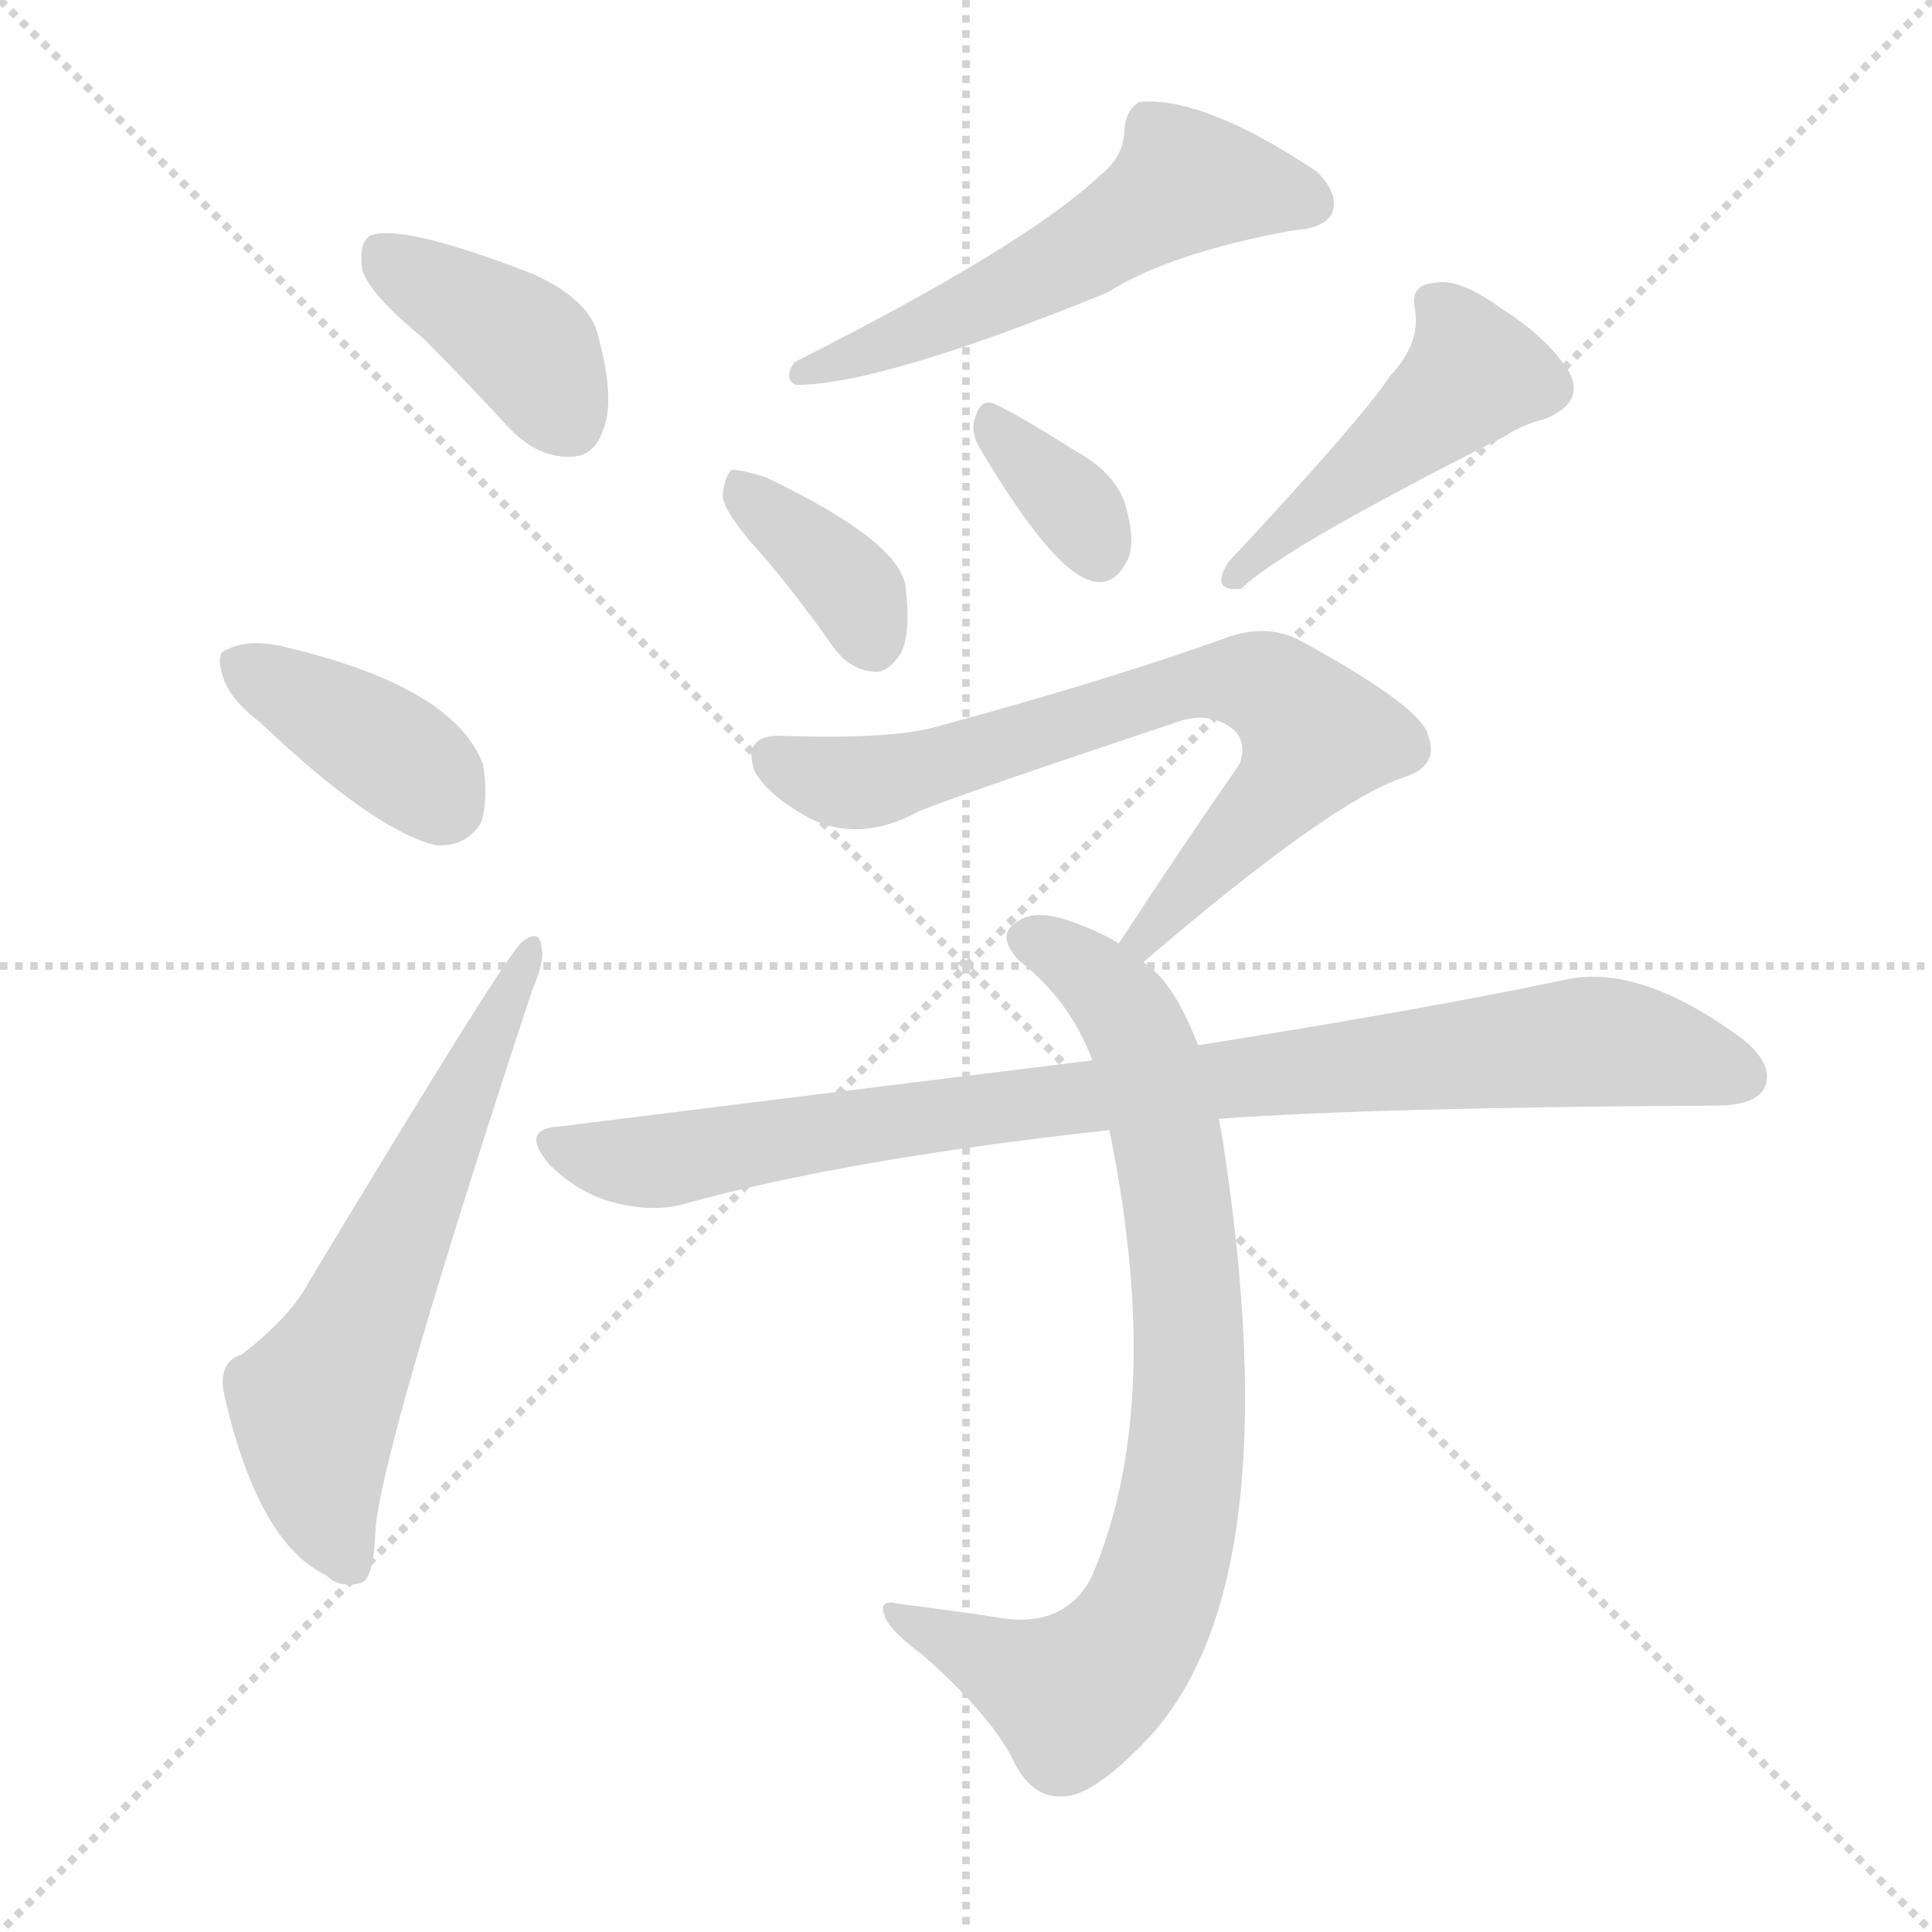
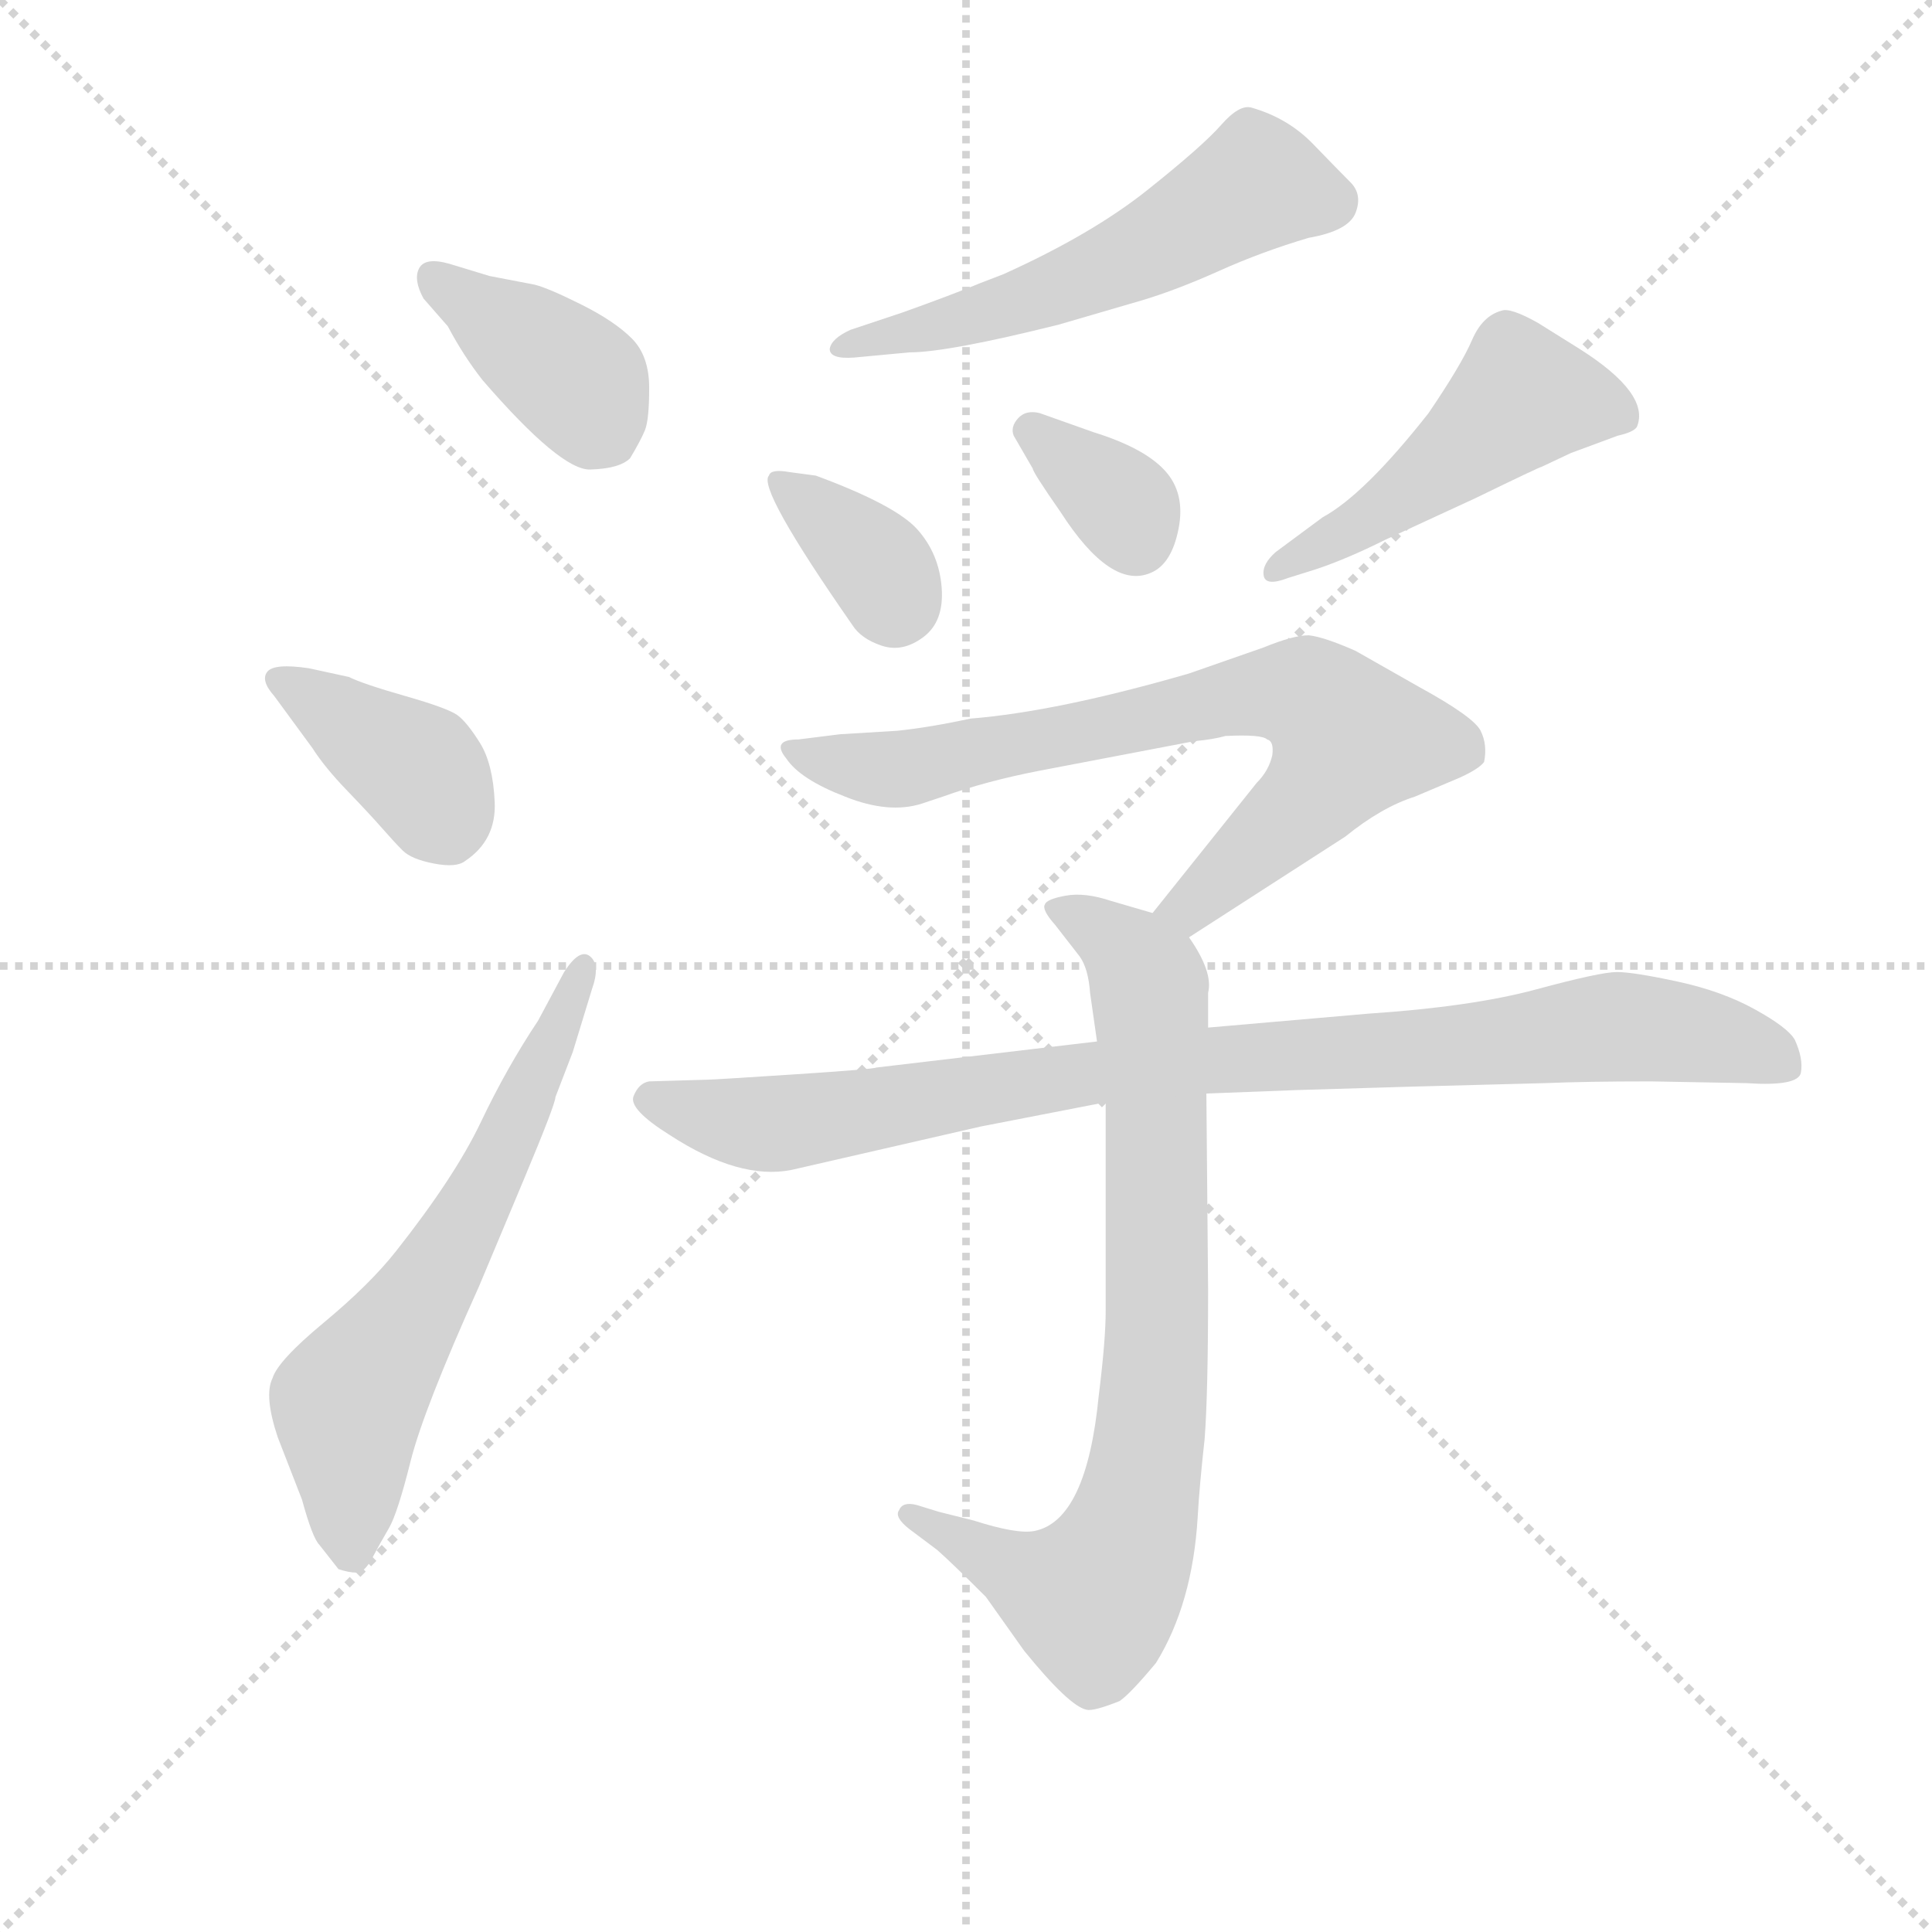
<svg xmlns="http://www.w3.org/2000/svg" version="1.1" viewBox="0 0 1024 1024">
  <g stroke="lightgray" stroke-dasharray="1,1" stroke-width="1" transform="scale(4, 4)">
    <line x1="0" y1="0" x2="256" y2="256" />
    <line x1="256" y1="0" x2="0" y2="256" />
    <line x1="128" y1="0" x2="128" y2="256" />
    <line x1="0" y1="128" x2="256" y2="128" />
  </g>
-   <g transform="scale(1, -1) translate(0, -900)">
+   <g transform="scale(0.92, -0.92) translate(60, -830)">
    <style type="text/css">
      
        @keyframes keyframes0 {
          from {
            stroke: blue;
            stroke-dashoffset: 395;
            stroke-width: 128;
          }
          56% {
            animation-timing-function: step-end;
            stroke: blue;
            stroke-dashoffset: 0;
            stroke-width: 128;
          }
          to {
            stroke: black;
            stroke-width: 1024;
          }
        }
        #make-me-a-hanzi-animation-0 {
          animation: keyframes0 0.571s both;
          animation-delay: 0s;
          animation-timing-function: linear;
        }
      
        @keyframes keyframes1 {
          from {
            stroke: blue;
-             stroke-dashoffset: 386;
+             stroke-dashoffset: 387;
            stroke-width: 128;
          }
          56% {
            animation-timing-function: step-end;
            stroke: blue;
            stroke-dashoffset: 0;
            stroke-width: 128;
          }
          to {
            stroke: black;
            stroke-width: 1024;
          }
        }
        #make-me-a-hanzi-animation-1 {
-           animation: keyframes1 0.564s both;
+           animation: keyframes1 0.565s both;
          animation-delay: 0.571s;
          animation-timing-function: linear;
        }
      
        @keyframes keyframes2 {
          from {
            stroke: blue;
-             stroke-dashoffset: 609;
-             stroke-width: 128;
-           }
-           66% {
+             stroke-dashoffset: 628;
+             stroke-width: 128;
+           }
+           67% {
            animation-timing-function: step-end;
            stroke: blue;
            stroke-dashoffset: 0;
            stroke-width: 128;
          }
          to {
            stroke: black;
            stroke-width: 1024;
          }
        }
        #make-me-a-hanzi-animation-2 {
-           animation: keyframes2 0.746s both;
+           animation: keyframes2 0.761s both;
          animation-delay: 1.136s;
          animation-timing-function: linear;
        }
      
        @keyframes keyframes3 {
          from {
            stroke: blue;
-             stroke-dashoffset: 551;
+             stroke-dashoffset: 558;
            stroke-width: 128;
          }
          64% {
            animation-timing-function: step-end;
            stroke: blue;
            stroke-dashoffset: 0;
            stroke-width: 128;
          }
          to {
            stroke: black;
            stroke-width: 1024;
          }
        }
        #make-me-a-hanzi-animation-3 {
-           animation: keyframes3 0.698s both;
-           animation-delay: 1.881s;
+           animation: keyframes3 0.704s both;
+           animation-delay: 1.897s;
          animation-timing-function: linear;
        }
      
        @keyframes keyframes4 {
          from {
            stroke: blue;
-             stroke-dashoffset: 368;
-             stroke-width: 128;
-           }
-           55% {
+             stroke-dashoffset: 354;
+             stroke-width: 128;
+           }
+           54% {
            animation-timing-function: step-end;
            stroke: blue;
            stroke-dashoffset: 0;
            stroke-width: 128;
          }
          to {
            stroke: black;
            stroke-width: 1024;
          }
        }
        #make-me-a-hanzi-animation-4 {
-           animation: keyframes4 0.549s both;
-           animation-delay: 2.58s;
+           animation: keyframes4 0.538s both;
+           animation-delay: 2.602s;
          animation-timing-function: linear;
        }
      
        @keyframes keyframes5 {
          from {
            stroke: blue;
            stroke-dashoffset: 344;
            stroke-width: 128;
          }
          53% {
            animation-timing-function: step-end;
            stroke: blue;
            stroke-dashoffset: 0;
            stroke-width: 128;
          }
          to {
            stroke: black;
            stroke-width: 1024;
          }
        }
        #make-me-a-hanzi-animation-5 {
          animation: keyframes5 0.53s both;
-           animation-delay: 3.129s;
+           animation-delay: 3.14s;
          animation-timing-function: linear;
        }
      
        @keyframes keyframes6 {
          from {
            stroke: blue;
-             stroke-dashoffset: 467;
-             stroke-width: 128;
-           }
-           60% {
+             stroke-dashoffset: 486;
+             stroke-width: 128;
+           }
+           61% {
            animation-timing-function: step-end;
            stroke: blue;
            stroke-dashoffset: 0;
            stroke-width: 128;
          }
          to {
            stroke: black;
            stroke-width: 1024;
          }
        }
        #make-me-a-hanzi-animation-6 {
-           animation: keyframes6 0.63s both;
-           animation-delay: 3.659s;
+           animation: keyframes6 0.646s both;
+           animation-delay: 3.67s;
          animation-timing-function: linear;
        }
      
        @keyframes keyframes7 {
          from {
            stroke: blue;
-             stroke-dashoffset: 713;
+             stroke-dashoffset: 734;
            stroke-width: 128;
          }
          70% {
            animation-timing-function: step-end;
            stroke: blue;
            stroke-dashoffset: 0;
            stroke-width: 128;
          }
          to {
            stroke: black;
            stroke-width: 1024;
          }
        }
        #make-me-a-hanzi-animation-7 {
-           animation: keyframes7 0.83s both;
-           animation-delay: 4.289s;
+           animation: keyframes7 0.847s both;
+           animation-delay: 4.315s;
          animation-timing-function: linear;
        }
      
        @keyframes keyframes8 {
          from {
            stroke: blue;
-             stroke-dashoffset: 804;
+             stroke-dashoffset: 802;
            stroke-width: 128;
          }
          72% {
            animation-timing-function: step-end;
            stroke: blue;
            stroke-dashoffset: 0;
            stroke-width: 128;
          }
          to {
            stroke: black;
            stroke-width: 1024;
          }
        }
        #make-me-a-hanzi-animation-8 {
-           animation: keyframes8 0.904s both;
-           animation-delay: 5.119s;
+           animation: keyframes8 0.903s both;
+           animation-delay: 5.162s;
          animation-timing-function: linear;
        }
      
        @keyframes keyframes9 {
          from {
            stroke: blue;
-             stroke-dashoffset: 892;
-             stroke-width: 128;
-           }
-           74% {
+             stroke-dashoffset: 919;
+             stroke-width: 128;
+           }
+           75% {
            animation-timing-function: step-end;
            stroke: blue;
            stroke-dashoffset: 0;
            stroke-width: 128;
          }
          to {
            stroke: black;
            stroke-width: 1024;
          }
        }
        #make-me-a-hanzi-animation-9 {
-           animation: keyframes9 0.976s both;
-           animation-delay: 6.024s;
+           animation: keyframes9 0.998s both;
+           animation-delay: 6.065s;
          animation-timing-function: linear;
        }
      
    </style>
-     <path d="M 224 721 Q 246 699 271 672 Q 286 657 303 658 Q 315 658 320 673 Q 326 689 317 722 Q 313 741 282 755 Q 212 782 196 775 Q 190 771 192 757 Q 196 744 224 721 Z" fill="lightgray" />
-     <path d="M 138 517 Q 198 460 231 452 Q 247 451 255 464 Q 259 477 256 495 Q 240 537 147 558 Q 131 561 121 556 Q 114 555 118 542 Q 121 530 138 517 Z" fill="lightgray" />
-     <path d="M 128 182 Q 115 178 119 160 Q 137 82 173 65 Q 180 58 191 61 Q 198 62 199 89 Q 202 132 282 375 Q 289 391 287 398 Q 286 408 277 401 Q 270 397 164 221 Q 154 202 128 182 Z" fill="lightgray" />
-     <path d="M 583 807 Q 544 770 421 708 Q 415 699 422 696 Q 467 696 587 745 Q 620 766 686 778 Q 702 779 706 787 Q 710 797 698 809 Q 638 849 604 846 Q 597 842 596 832 Q 596 817 583 807 Z" fill="lightgray" />
-     <path d="M 403 607 Q 422 585 441 558 Q 450 545 463 544 Q 470 543 477 553 Q 483 563 480 589 Q 477 613 406 647 Q 393 651 388 651 Q 384 648 383 637 Q 384 628 403 607 Z" fill="lightgray" />
-     <path d="M 519 663 Q 558 597 579 592 Q 591 589 598 604 Q 602 614 596 634 Q 590 650 570 661 Q 540 680 527 686 Q 520 689 517 679 Q 514 672 519 663 Z" fill="lightgray" />
-     <path d="M 737 701 Q 721 677 651 602 Q 641 586 658 588 Q 679 609 798 669 Q 807 675 819 678 Q 841 687 831 704 Q 819 722 795 737 Q 773 753 760 750 Q 747 749 750 736 Q 753 718 737 701 Z" fill="lightgray" />
-     <path d="M 606 390 Q 705 475 744 488 Q 763 494 757 510 Q 754 525 690 560 Q 672 570 650 562 Q 589 540 497 515 Q 473 508 415 510 Q 393 511 400 491 Q 407 479 426 468 Q 454 452 487 470 Q 509 479 626 518 Q 639 522 650 516 Q 662 509 657 495 Q 627 452 593 400 C 577 375 583 371 606 390 Z" fill="lightgray" />
-     <path d="M 635 346 Q 622 380 606 390 L 593 400 Q 583 406 572 410 Q 550 419 540 412 Q 527 405 540 391 Q 567 370 579 338 L 588 301 Q 618 154 578 63 Q 563 36 527 43 Q 500 47 476 50 Q 464 53 470 41 Q 474 34 490 22 Q 527 -11 538 -35 Q 548 -54 565 -52 Q 580 -51 607 -23 Q 685 58 648 296 Q 647 302 646 307 L 635 346 Z" fill="lightgray" />
-     <path d="M 646 307 Q 727 313 909 314 Q 930 314 935 323 Q 941 335 924 349 Q 870 389 831 381 Q 755 365 635 346 L 579 338 Q 449 322 297 303 Q 275 302 291 283 Q 306 268 324 263 Q 346 257 363 262 Q 450 286 588 301 L 646 307 Z" fill="lightgray" />
+     <path d="M 198 642 Q 207 625 218 611 Q 263 559 280 559.5 Q 297 560 303 566 Q 309 576 311.5 582 Q 314 588 314 606.5 Q 314 625 304 635 Q 294 645 275 654.5 Q 256 664 248 666 L 222 671 L 199 678 Q 185 682 181.5 675.5 Q 178 669 184 658 L 198 642 Z" fill="lightgray" />
+     <path d="M 120 399 Q 127 388 140 374.5 Q 153 361 160 353 Q 167 345 172 340 Q 177 335 190 332.5 Q 203 330 208 334 Q 226 346 225 368 Q 224 390 216.5 402 Q 209 414 203.5 418 Q 198 422 173.5 429 Q 149 436 141 440 L 118 445 Q 98 448 94 443 Q 90 438 98 429 L 120 399 Z" fill="lightgray" />
+     <path d="M 114 -34 Q 120 -56 124 -60 L 135 -74 Q 141 -76 145.5 -76 Q 150 -76 154.5 -67.5 Q 159 -59 164 -50.5 Q 169 -42 176.5 -12 Q 184 18 216 89 L 242 151 Q 260 194 260 198 L 270 224 L 281 260 Q 286 274 280 279 Q 274 284 265 270 L 250 242 Q 232 215 217 183.5 Q 202 152 168 109 Q 153 90 126.5 68 Q 100 46 97 36 Q 92 26 100 2 L 114 -34 Z" fill="lightgray" />
+     <path d="M 464 627 Q 486 627 550 643 L 598 657 Q 618 663 642.5 674 Q 667 685 694 693 Q 717 697 721 707.5 Q 725 718 718 725 Q 711 732 696.5 747 Q 682 762 661 768 Q 654 770 643.5 758 Q 633 746 601 720.5 Q 569 695 518 672 L 505 667 Q 488 660 460 650 L 430 640 Q 419 635 418 629 Q 418 623 432 624 L 464 627 Z" fill="lightgray" />
+     <path d="M 395 558 Q 384 560 383 556 Q 376 549 431 470 Q 436 462 448 458 Q 460 454 472 463 Q 484 472 482.5 491.5 Q 481 511 468.5 525 Q 456 539 410 556 L 395 558 Z" fill="lightgray" />
+     <path d="M 539 592 Q 531 594 526.5 589 Q 522 584 524 579 L 535 560 Q 535 558 551 535 Q 580 490 603 500 Q 615 505 619 525.5 Q 623 546 611 559 Q 599 572 570 581 L 539 592 Z" fill="lightgray" />
+     <path d="M 698 502 Q 716 508 738 519 L 790 543 Q 827 561 828 561 L 845 569 L 872 579 Q 881 581 883 584 Q 891 603 850 629 L 826 644 Q 810 653 805 651 Q 794 648 788 634 Q 782 620 763 592 Q 726 545 702 532 L 675 512 Q 667 505 668 498.5 Q 669 492 682 497 L 698 502 Z" fill="lightgray" />
+     <path d="M 625 290 L 715 348 Q 736 365 755 371 L 781 382 Q 792 387 795 391 Q 797 401 793 409 Q 789 417 758 434 L 721 455 Q 703 463 694 464 Q 685 464 668 457 L 625 442 Q 549 420 499 416 Q 476 411 457 409 L 424 407 L 400 404 Q 384 404 393 393 Q 401 381 427 371 Q 452 361 471 367 L 483 371 Q 508 380 539 386 L 628 403 Q 639 404 646 406 Q 667 407 670 404 Q 674 403 673 395 Q 671 386 664 379 L 604 304 C 585 281 600 274 625 290 Z" fill="lightgray" />
+     <path d="M 604 304 L 580 311 Q 565 316 554 314 Q 543 312 542 309 Q 540 306 548 297 L 562 279 Q 567 272 568 258 L 572 230 L 577 195 L 577 75 Q 577 58 573 26 Q 566 -46 536 -52 Q 526 -54 501 -46 L 481 -41 L 468 -37 Q 460 -35 458 -40 Q 455 -44 464 -51 L 480 -63 Q 489 -71 508 -90 L 530 -121 Q 556 -153 566 -155 Q 570 -156 585 -150 Q 591 -146 606 -128 Q 627 -94 630 -44 Q 631 -26 634 1 Q 636 27 636 87 L 635 200 L 636 238 L 636 258 Q 639 270 625 290 C 620 299 620 299 604 304 Z" fill="lightgray" />
+     <path d="M 572 230 L 445 215 Q 443 214 397 211 Q 351 208 348 208 L 314 207 Q 308 206 305 198.5 Q 302 191 326 176 Q 366 150 396 156 L 505 181 L 577 195 L 635 200 L 687 202 L 754 204 L 830 206 Q 854 207 891 207 L 946 206 Q 976 204 977.5 212 Q 979 220 974 231 Q 970 238 951 248.5 Q 932 259 906.5 264.5 Q 881 270 871.5 270 Q 862 270 825 260 Q 788 250 728 246 L 636 238 L 572 230 Z" fill="lightgray" />
    <clipPath id="make-me-a-hanzi-clip-0">
-       <path d="M 224 721 Q 246 699 271 672 Q 286 657 303 658 Q 315 658 320 673 Q 326 689 317 722 Q 313 741 282 755 Q 212 782 196 775 Q 190 771 192 757 Q 196 744 224 721 Z" />
-     </clipPath>
-     <path clip-path="url(#make-me-a-hanzi-clip-0)" d="M 201 767 L 273 721 L 302 676" fill="none" id="make-me-a-hanzi-animation-0" stroke-dasharray="267 534" stroke-linecap="round" />
+       <path d="M 198 642 Q 207 625 218 611 Q 263 559 280 559.5 Q 297 560 303 566 Q 309 576 311.5 582 Q 314 588 314 606.5 Q 314 625 304 635 Q 294 645 275 654.5 Q 256 664 248 666 L 222 671 L 199 678 Q 185 682 181.5 675.5 Q 178 669 184 658 L 198 642 Z" />
+     </clipPath>
+     <path clip-path="url(#make-me-a-hanzi-clip-0)" d="M 189 671 L 270 613 L 290 579" fill="none" id="make-me-a-hanzi-animation-0" stroke-dasharray="267 534" stroke-linecap="round" />
    <clipPath id="make-me-a-hanzi-clip-1">
-       <path d="M 138 517 Q 198 460 231 452 Q 247 451 255 464 Q 259 477 256 495 Q 240 537 147 558 Q 131 561 121 556 Q 114 555 118 542 Q 121 530 138 517 Z" />
-     </clipPath>
-     <path clip-path="url(#make-me-a-hanzi-clip-1)" d="M 130 547 L 217 495 L 236 474" fill="none" id="make-me-a-hanzi-animation-1" stroke-dasharray="258 516" stroke-linecap="round" />
+       <path d="M 120 399 Q 127 388 140 374.5 Q 153 361 160 353 Q 167 345 172 340 Q 177 335 190 332.5 Q 203 330 208 334 Q 226 346 225 368 Q 224 390 216.5 402 Q 209 414 203.5 418 Q 198 422 173.5 429 Q 149 436 141 440 L 118 445 Q 98 448 94 443 Q 90 438 98 429 L 120 399 Z" />
+     </clipPath>
+     <path clip-path="url(#make-me-a-hanzi-clip-1)" d="M 101 437 L 182 385 L 197 354" fill="none" id="make-me-a-hanzi-animation-1" stroke-dasharray="259 518" stroke-linecap="round" />
    <clipPath id="make-me-a-hanzi-clip-2">
-       <path d="M 128 182 Q 115 178 119 160 Q 137 82 173 65 Q 180 58 191 61 Q 198 62 199 89 Q 202 132 282 375 Q 289 391 287 398 Q 286 408 277 401 Q 270 397 164 221 Q 154 202 128 182 Z" />
-     </clipPath>
-     <path clip-path="url(#make-me-a-hanzi-clip-2)" d="M 185 71 L 172 101 L 167 153 L 281 396" fill="none" id="make-me-a-hanzi-animation-2" stroke-dasharray="481 962" stroke-linecap="round" />
+       <path d="M 114 -34 Q 120 -56 124 -60 L 135 -74 Q 141 -76 145.5 -76 Q 150 -76 154.5 -67.5 Q 159 -59 164 -50.5 Q 169 -42 176.5 -12 Q 184 18 216 89 L 242 151 Q 260 194 260 198 L 270 224 L 281 260 Q 286 274 280 279 Q 274 284 265 270 L 250 242 Q 232 215 217 183.5 Q 202 152 168 109 Q 153 90 126.5 68 Q 100 46 97 36 Q 92 26 100 2 L 114 -34 Z" />
+     </clipPath>
+     <path clip-path="url(#make-me-a-hanzi-clip-2)" d="M 142 -64 L 140 21 L 216 140 L 276 273" fill="none" id="make-me-a-hanzi-animation-2" stroke-dasharray="500 1000" stroke-linecap="round" />
    <clipPath id="make-me-a-hanzi-clip-3">
-       <path d="M 583 807 Q 544 770 421 708 Q 415 699 422 696 Q 467 696 587 745 Q 620 766 686 778 Q 702 779 706 787 Q 710 797 698 809 Q 638 849 604 846 Q 597 842 596 832 Q 596 817 583 807 Z" />
-     </clipPath>
-     <path clip-path="url(#make-me-a-hanzi-clip-3)" d="M 695 792 L 628 804 L 548 752 L 426 702" fill="none" id="make-me-a-hanzi-animation-3" stroke-dasharray="423 846" stroke-linecap="round" />
+       <path d="M 464 627 Q 486 627 550 643 L 598 657 Q 618 663 642.5 674 Q 667 685 694 693 Q 717 697 721 707.5 Q 725 718 718 725 Q 711 732 696.5 747 Q 682 762 661 768 Q 654 770 643.5 758 Q 633 746 601 720.5 Q 569 695 518 672 L 505 667 Q 488 660 460 650 L 430 640 Q 419 635 418 629 Q 418 623 432 624 L 464 627 Z" />
+     </clipPath>
+     <path clip-path="url(#make-me-a-hanzi-clip-3)" d="M 707 714 L 667 724 L 562 669 L 426 628" fill="none" id="make-me-a-hanzi-animation-3" stroke-dasharray="430 860" stroke-linecap="round" />
    <clipPath id="make-me-a-hanzi-clip-4">
-       <path d="M 403 607 Q 422 585 441 558 Q 450 545 463 544 Q 470 543 477 553 Q 483 563 480 589 Q 477 613 406 647 Q 393 651 388 651 Q 384 648 383 637 Q 384 628 403 607 Z" />
-     </clipPath>
-     <path clip-path="url(#make-me-a-hanzi-clip-4)" d="M 390 642 L 440 601 L 454 585 L 463 560" fill="none" id="make-me-a-hanzi-animation-4" stroke-dasharray="240 480" stroke-linecap="round" />
+       <path d="M 395 558 Q 384 560 383 556 Q 376 549 431 470 Q 436 462 448 458 Q 460 454 472 463 Q 484 472 482.5 491.5 Q 481 511 468.5 525 Q 456 539 410 556 L 395 558 Z" />
+     </clipPath>
+     <path clip-path="url(#make-me-a-hanzi-clip-4)" d="M 390 553 L 441 509 L 456 482" fill="none" id="make-me-a-hanzi-animation-4" stroke-dasharray="226 452" stroke-linecap="round" />
    <clipPath id="make-me-a-hanzi-clip-5">
-       <path d="M 519 663 Q 558 597 579 592 Q 591 589 598 604 Q 602 614 596 634 Q 590 650 570 661 Q 540 680 527 686 Q 520 689 517 679 Q 514 672 519 663 Z" />
-     </clipPath>
-     <path clip-path="url(#make-me-a-hanzi-clip-5)" d="M 527 676 L 569 632 L 582 608" fill="none" id="make-me-a-hanzi-animation-5" stroke-dasharray="216 432" stroke-linecap="round" />
+       <path d="M 539 592 Q 531 594 526.5 589 Q 522 584 524 579 L 535 560 Q 535 558 551 535 Q 580 490 603 500 Q 615 505 619 525.5 Q 623 546 611 559 Q 599 572 570 581 L 539 592 Z" />
+     </clipPath>
+     <path clip-path="url(#make-me-a-hanzi-clip-5)" d="M 535 582 L 589 537 L 594 520" fill="none" id="make-me-a-hanzi-animation-5" stroke-dasharray="216 432" stroke-linecap="round" />
    <clipPath id="make-me-a-hanzi-clip-6">
-       <path d="M 737 701 Q 721 677 651 602 Q 641 586 658 588 Q 679 609 798 669 Q 807 675 819 678 Q 841 687 831 704 Q 819 722 795 737 Q 773 753 760 750 Q 747 749 750 736 Q 753 718 737 701 Z" />
-     </clipPath>
-     <path clip-path="url(#make-me-a-hanzi-clip-6)" d="M 759 740 L 775 721 L 781 702 L 739 663 L 662 607 L 655 595" fill="none" id="make-me-a-hanzi-animation-6" stroke-dasharray="339 678" stroke-linecap="round" />
+       <path d="M 698 502 Q 716 508 738 519 L 790 543 Q 827 561 828 561 L 845 569 L 872 579 Q 881 581 883 584 Q 891 603 850 629 L 826 644 Q 810 653 805 651 Q 794 648 788 634 Q 782 620 763 592 Q 726 545 702 532 L 675 512 Q 667 505 668 498.5 Q 669 492 682 497 L 698 502 Z" />
+     </clipPath>
+     <path clip-path="url(#make-me-a-hanzi-clip-6)" d="M 874 590 L 841 600 L 815 599 L 761 554 L 676 503" fill="none" id="make-me-a-hanzi-animation-6" stroke-dasharray="358 716" stroke-linecap="round" />
    <clipPath id="make-me-a-hanzi-clip-7">
-       <path d="M 606 390 Q 705 475 744 488 Q 763 494 757 510 Q 754 525 690 560 Q 672 570 650 562 Q 589 540 497 515 Q 473 508 415 510 Q 393 511 400 491 Q 407 479 426 468 Q 454 452 487 470 Q 509 479 626 518 Q 639 522 650 516 Q 662 509 657 495 Q 627 452 593 400 C 577 375 583 371 606 390 Z" />
-     </clipPath>
-     <path clip-path="url(#make-me-a-hanzi-clip-7)" d="M 410 498 L 431 488 L 459 486 L 639 539 L 673 535 L 698 510 L 686 489 L 610 403 L 601 404" fill="none" id="make-me-a-hanzi-animation-7" stroke-dasharray="585 1170" stroke-linecap="round" />
+       <path d="M 625 290 L 715 348 Q 736 365 755 371 L 781 382 Q 792 387 795 391 Q 797 401 793 409 Q 789 417 758 434 L 721 455 Q 703 463 694 464 Q 685 464 668 457 L 625 442 Q 549 420 499 416 Q 476 411 457 409 L 424 407 L 400 404 Q 384 404 393 393 Q 401 381 427 371 Q 452 361 471 367 L 483 371 Q 508 380 539 386 L 628 403 Q 639 404 646 406 Q 667 407 670 404 Q 674 403 673 395 Q 671 386 664 379 L 604 304 C 585 281 600 274 625 290 Z" />
+     </clipPath>
+     <path clip-path="url(#make-me-a-hanzi-clip-7)" d="M 402 395 L 461 387 L 639 426 L 685 431 L 700 425 L 717 405 L 703 379 L 626 307 L 613 306" fill="none" id="make-me-a-hanzi-animation-7" stroke-dasharray="606 1212" stroke-linecap="round" />
    <clipPath id="make-me-a-hanzi-clip-8">
-       <path d="M 635 346 Q 622 380 606 390 L 593 400 Q 583 406 572 410 Q 550 419 540 412 Q 527 405 540 391 Q 567 370 579 338 L 588 301 Q 618 154 578 63 Q 563 36 527 43 Q 500 47 476 50 Q 464 53 470 41 Q 474 34 490 22 Q 527 -11 538 -35 Q 548 -54 565 -52 Q 580 -51 607 -23 Q 685 58 648 296 Q 647 302 646 307 L 635 346 Z" />
-     </clipPath>
-     <path clip-path="url(#make-me-a-hanzi-clip-8)" d="M 545 402 L 578 384 L 607 343 L 629 219 L 627 116 L 607 43 L 569 1 L 479 42" fill="none" id="make-me-a-hanzi-animation-8" stroke-dasharray="676 1352" stroke-linecap="round" />
+       <path d="M 604 304 L 580 311 Q 565 316 554 314 Q 543 312 542 309 Q 540 306 548 297 L 562 279 Q 567 272 568 258 L 572 230 L 577 195 L 577 75 Q 577 58 573 26 Q 566 -46 536 -52 Q 526 -54 501 -46 L 481 -41 L 468 -37 Q 460 -35 458 -40 Q 455 -44 464 -51 L 480 -63 Q 489 -71 508 -90 L 530 -121 Q 556 -153 566 -155 Q 570 -156 585 -150 Q 591 -146 606 -128 Q 627 -94 630 -44 Q 631 -26 634 1 Q 636 27 636 87 L 635 200 L 636 238 L 636 258 Q 639 270 625 290 C 620 299 620 299 604 304 Z" />
+     </clipPath>
+     <path clip-path="url(#make-me-a-hanzi-clip-8)" d="M 550 306 L 591 281 L 602 262 L 607 78 L 593 -49 L 570 -91 L 533 -79 L 464 -43" fill="none" id="make-me-a-hanzi-animation-8" stroke-dasharray="674 1348" stroke-linecap="round" />
    <clipPath id="make-me-a-hanzi-clip-9">
-       <path d="M 646 307 Q 727 313 909 314 Q 930 314 935 323 Q 941 335 924 349 Q 870 389 831 381 Q 755 365 635 346 L 579 338 Q 449 322 297 303 Q 275 302 291 283 Q 306 268 324 263 Q 346 257 363 262 Q 450 286 588 301 L 646 307 Z" />
-     </clipPath>
-     <path clip-path="url(#make-me-a-hanzi-clip-9)" d="M 294 293 L 353 285 L 530 314 L 847 348 L 923 329" fill="none" id="make-me-a-hanzi-animation-9" stroke-dasharray="764 1528" stroke-linecap="round" />
+       <path d="M 572 230 L 445 215 Q 443 214 397 211 Q 351 208 348 208 L 314 207 Q 308 206 305 198.5 Q 302 191 326 176 Q 366 150 396 156 L 505 181 L 577 195 L 635 200 L 687 202 L 754 204 L 830 206 Q 854 207 891 207 L 946 206 Q 976 204 977.5 212 Q 979 220 974 231 Q 970 238 951 248.5 Q 932 259 906.5 264.5 Q 881 270 871.5 270 Q 862 270 825 260 Q 788 250 728 246 L 636 238 L 572 230 Z" />
+     </clipPath>
+     <path clip-path="url(#make-me-a-hanzi-clip-9)" d="M 315 197 L 351 186 L 398 183 L 593 215 L 861 238 L 934 231 L 969 216" fill="none" id="make-me-a-hanzi-animation-9" stroke-dasharray="791 1582" stroke-linecap="round" />
  </g>
</svg>
